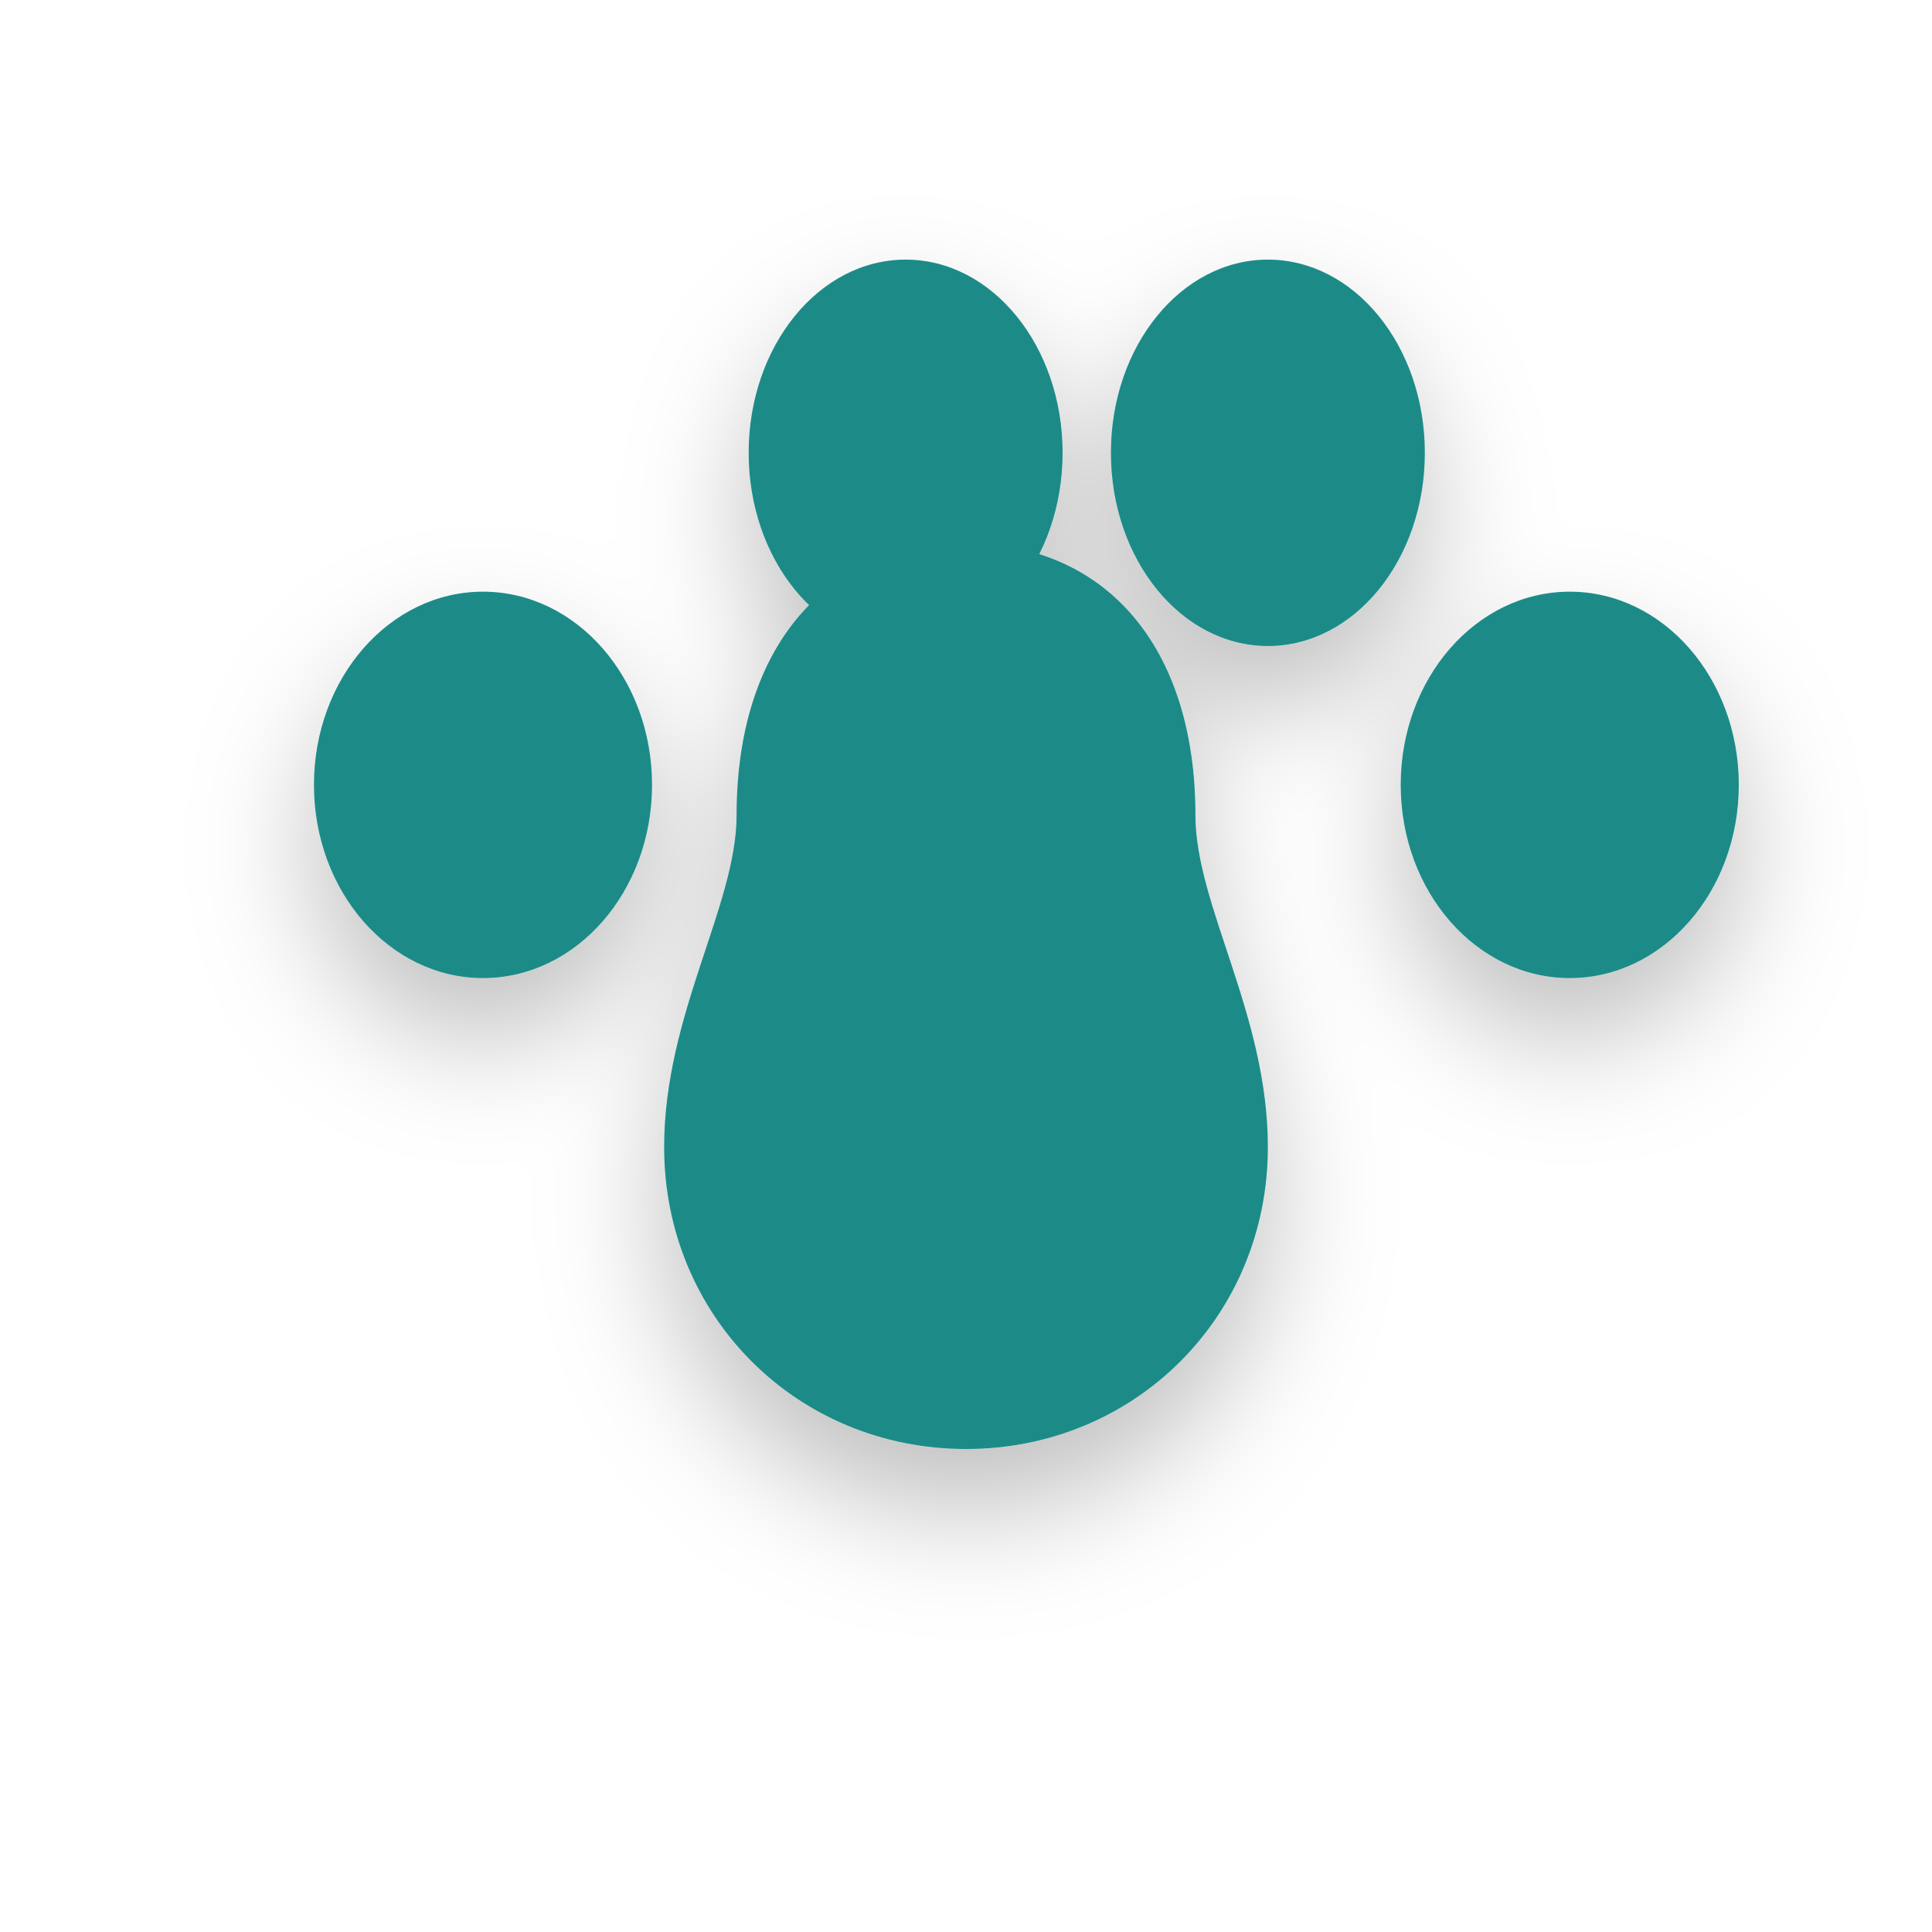
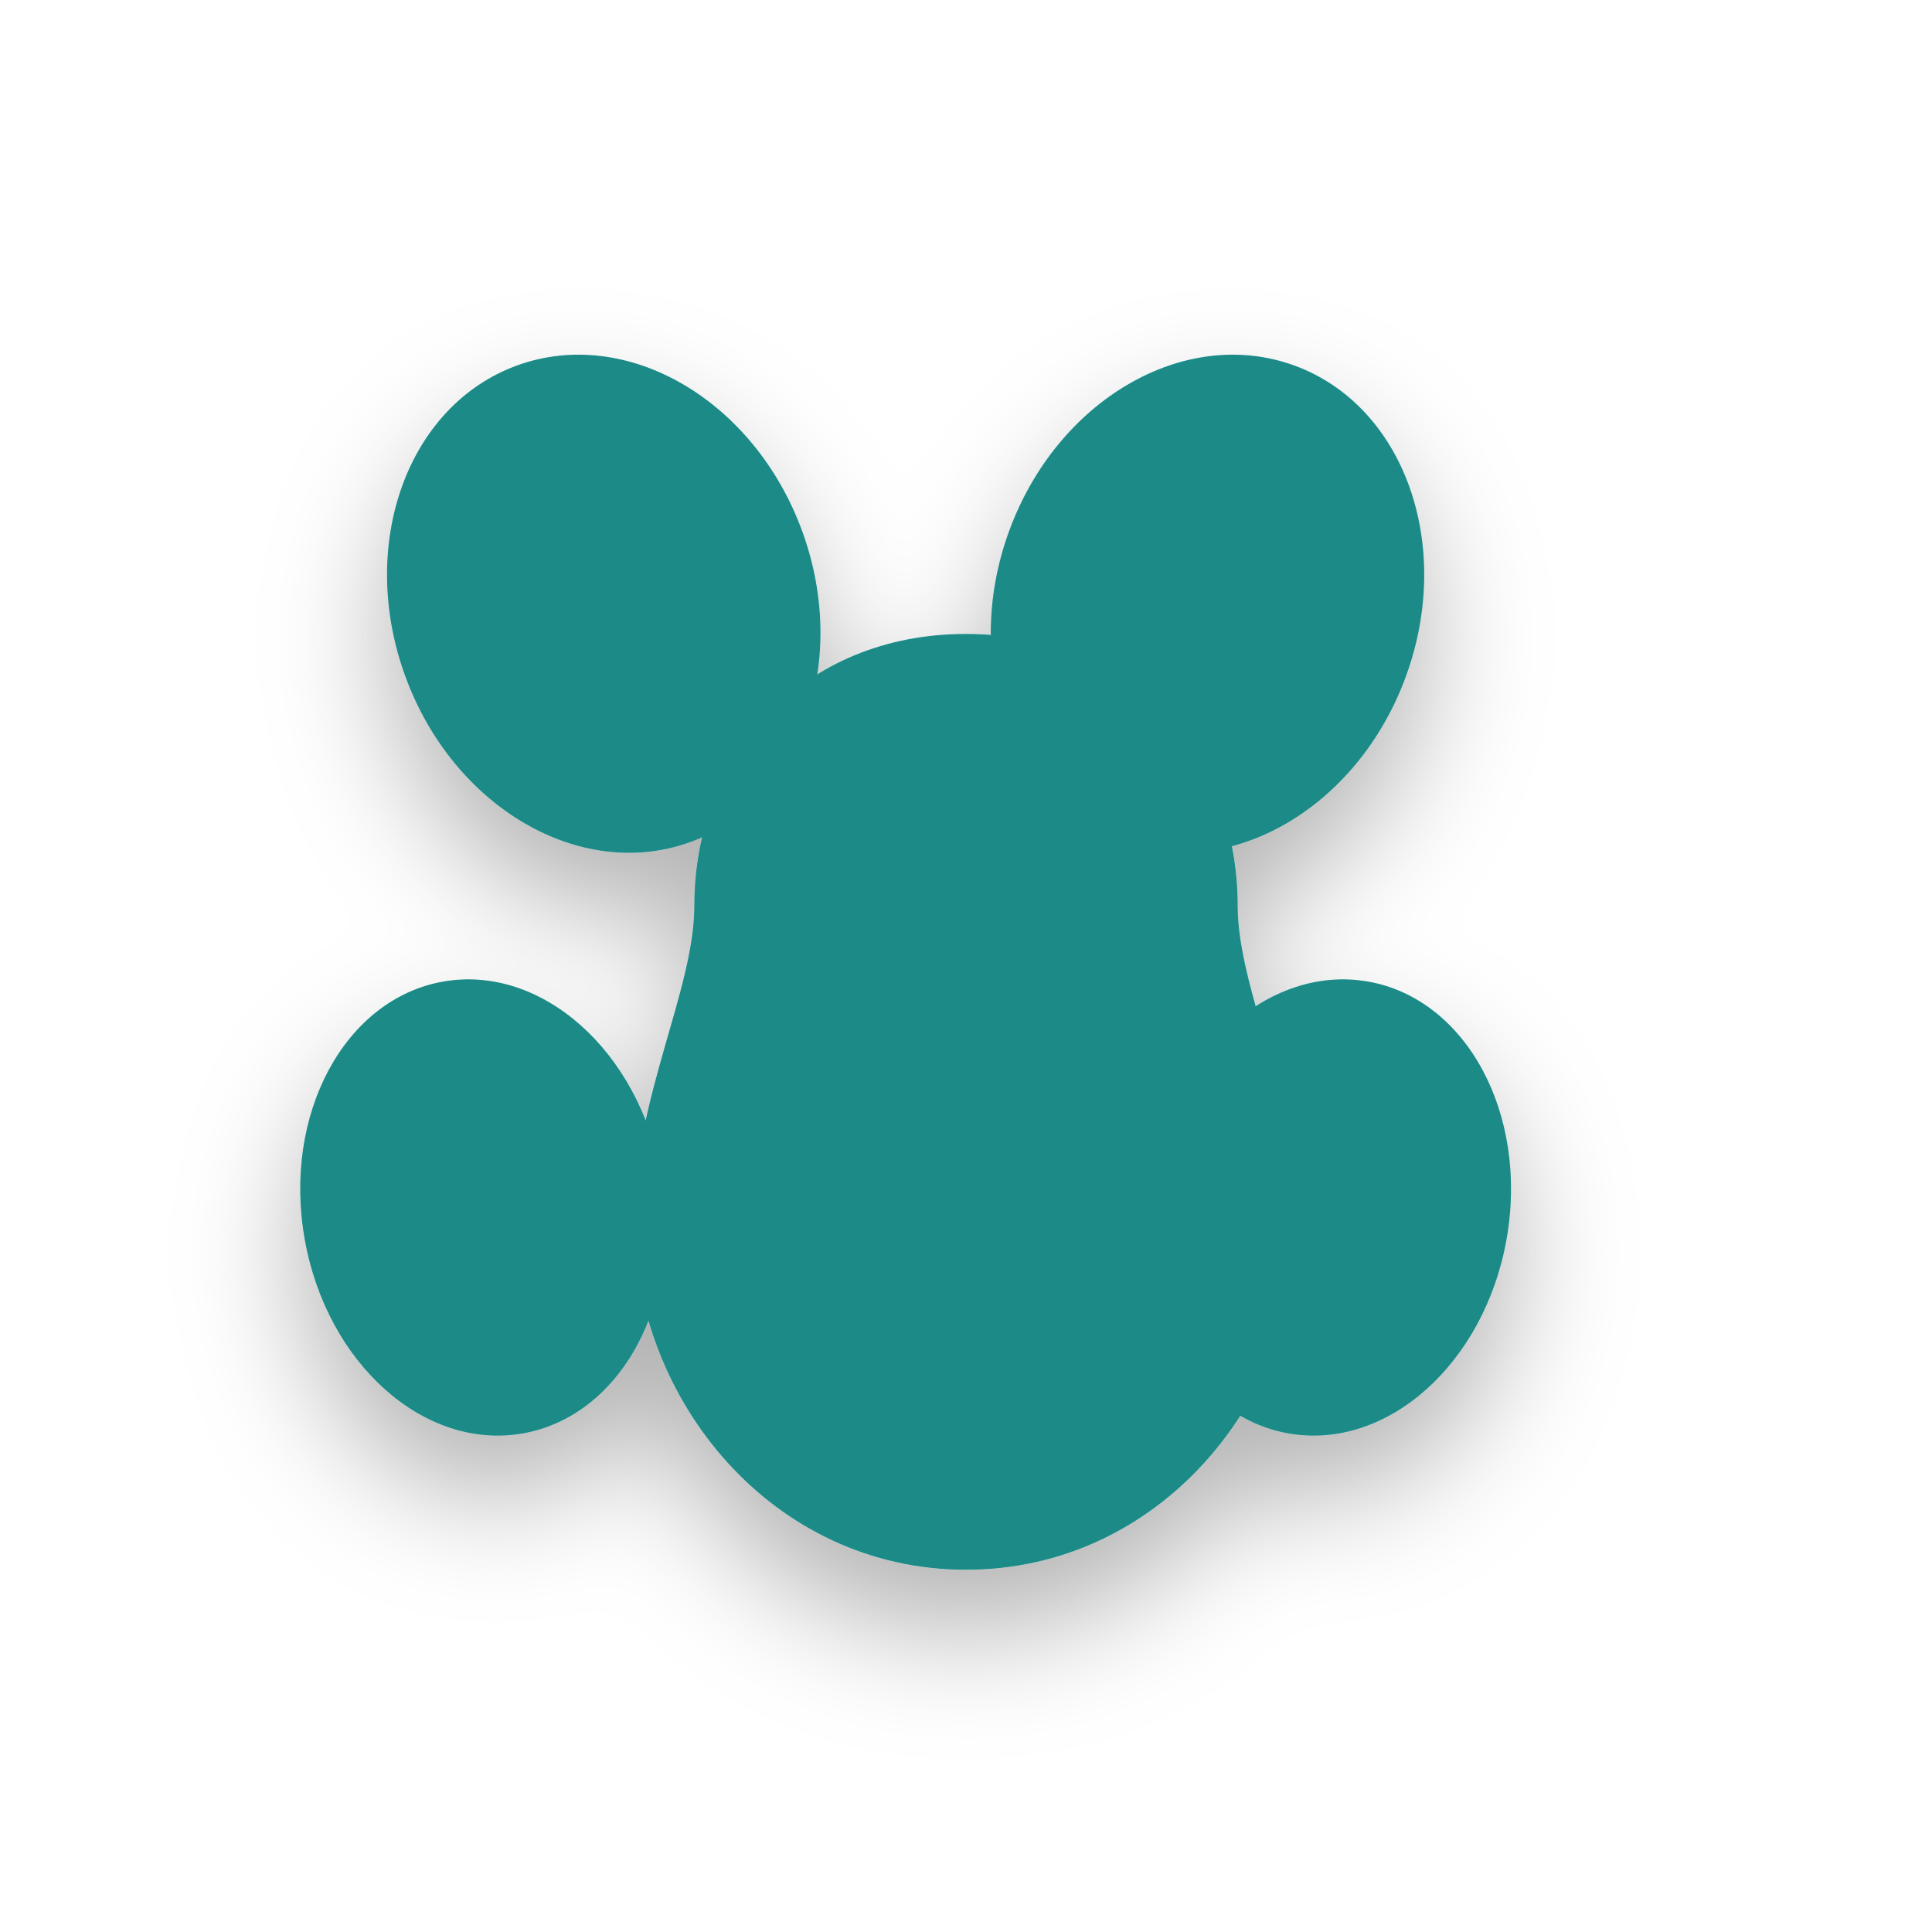
<svg xmlns="http://www.w3.org/2000/svg" viewBox="0 0 32 32" width="32" height="32">
  <defs>
    <filter id="s" x="-20%" y="-20%" width="140%" height="140%">
-       <feDropShadow dx="0" dy="1" stdDeviation="1" flood-color="#000" flood-opacity="0.25" />
+       <feDropShadow dx="0" dy="1" stdDeviation="1" flood-color="#000" flood-opacity="0.3" />
    </filter>
  </defs>
  <g fill="#1D8B88" filter="url(#s)">
-     <path d="M16 24c-2.8 0-5-2.2-5-5 0-2.2 1.2-4 1.2-5.5 0-2.8 1.5-4.5 3.8-4.5s3.8 1.7 3.8 4.5c0 1.5 1.2 3.3 1.2 5.5 0 2.8-2.2 5-5 5z" />
-     <ellipse cx="8" cy="13" rx="2.8" ry="3.2" />
-     <ellipse cx="15" cy="7.5" rx="2.6" ry="3.2" />
-     <ellipse cx="21" cy="7.5" rx="2.6" ry="3.2" />
-     <ellipse cx="26" cy="13" rx="2.8" ry="3.2" />
+     <ellipse cx="10" cy="10" rx="3.5" ry="4.2" transform="rotate(-20 10 10)" />
+     <ellipse cx="20" cy="10" rx="3.5" ry="4.2" transform="rotate(20 20 10)" />
+     <ellipse cx="8" cy="20" rx="3" ry="3.8" transform="rotate(-10 8 20)" />
+     <ellipse cx="22" cy="20" rx="3" ry="3.8" transform="rotate(10 22 20)" />
+     <path d="M16 26c-3.2 0-5.5-2.8-5.5-5.8 0-2 1-3.8 1-5.2 0-2.5 1.8-4.5 4.5-4.5s4.5 2 4.5 4.5c0 1.4 1 3.2 1 5.2 0 3-2.3 5.8-5.5 5.8z" />
  </g>
</svg>
